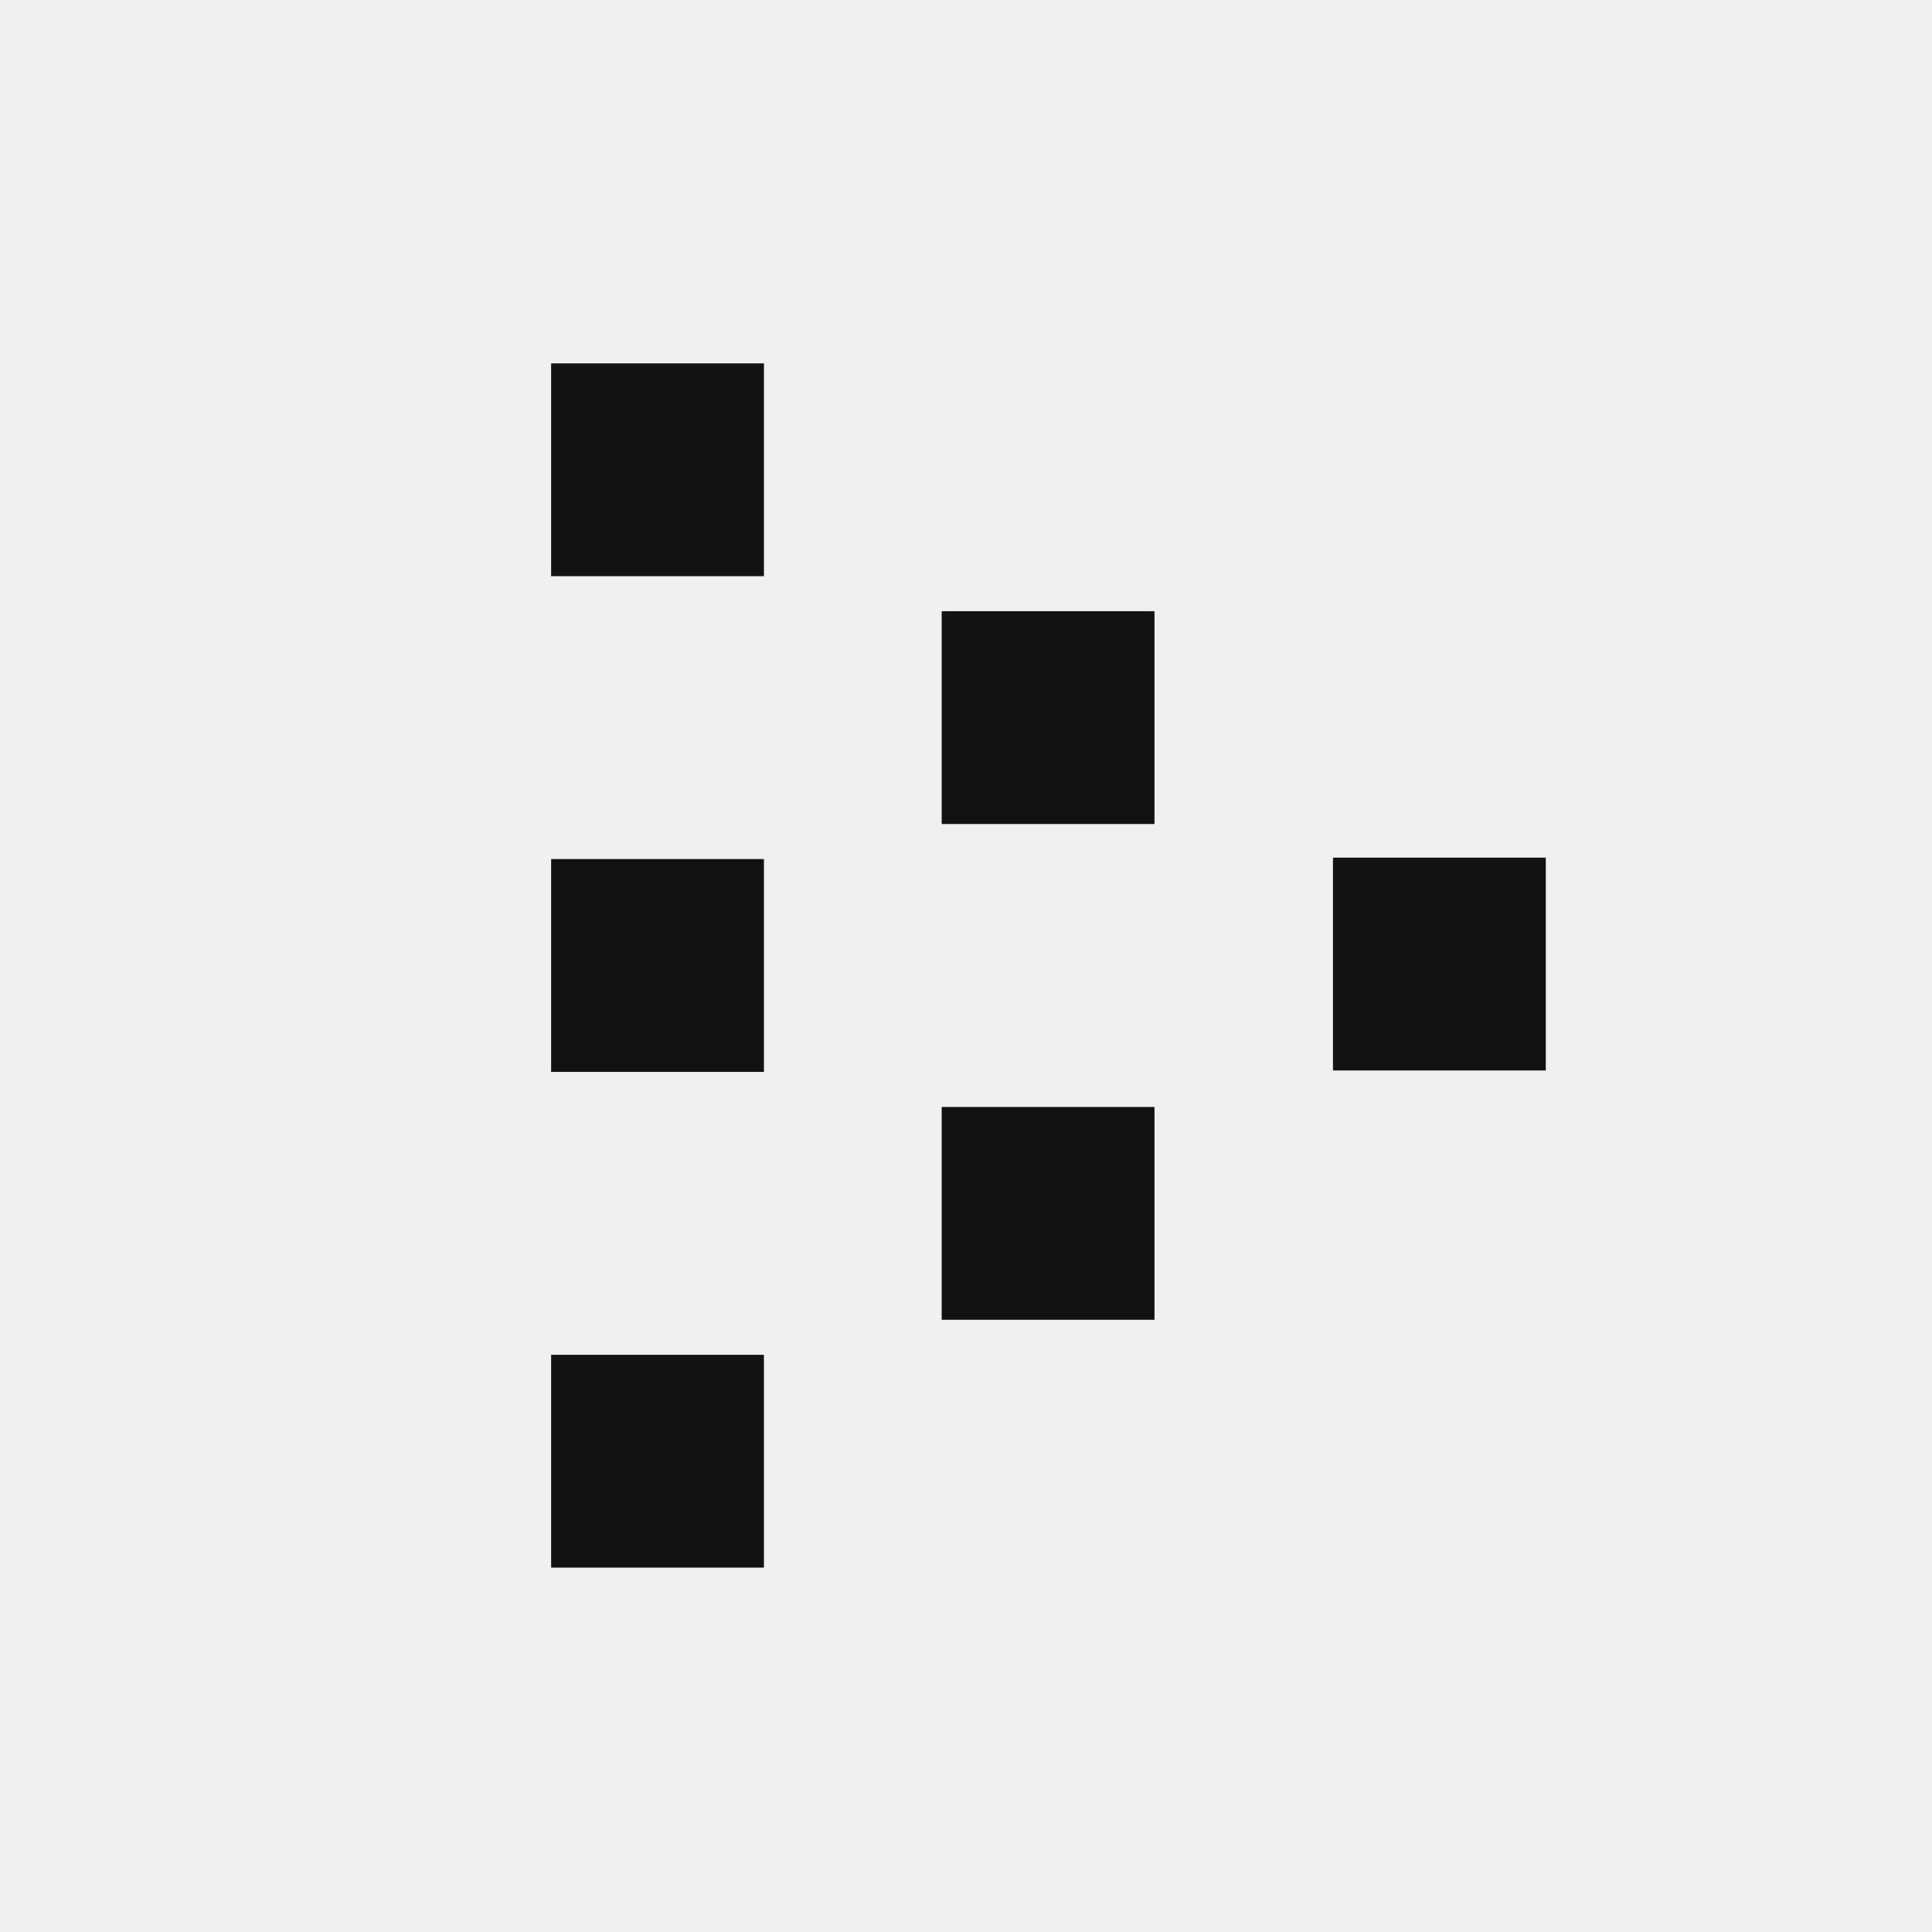
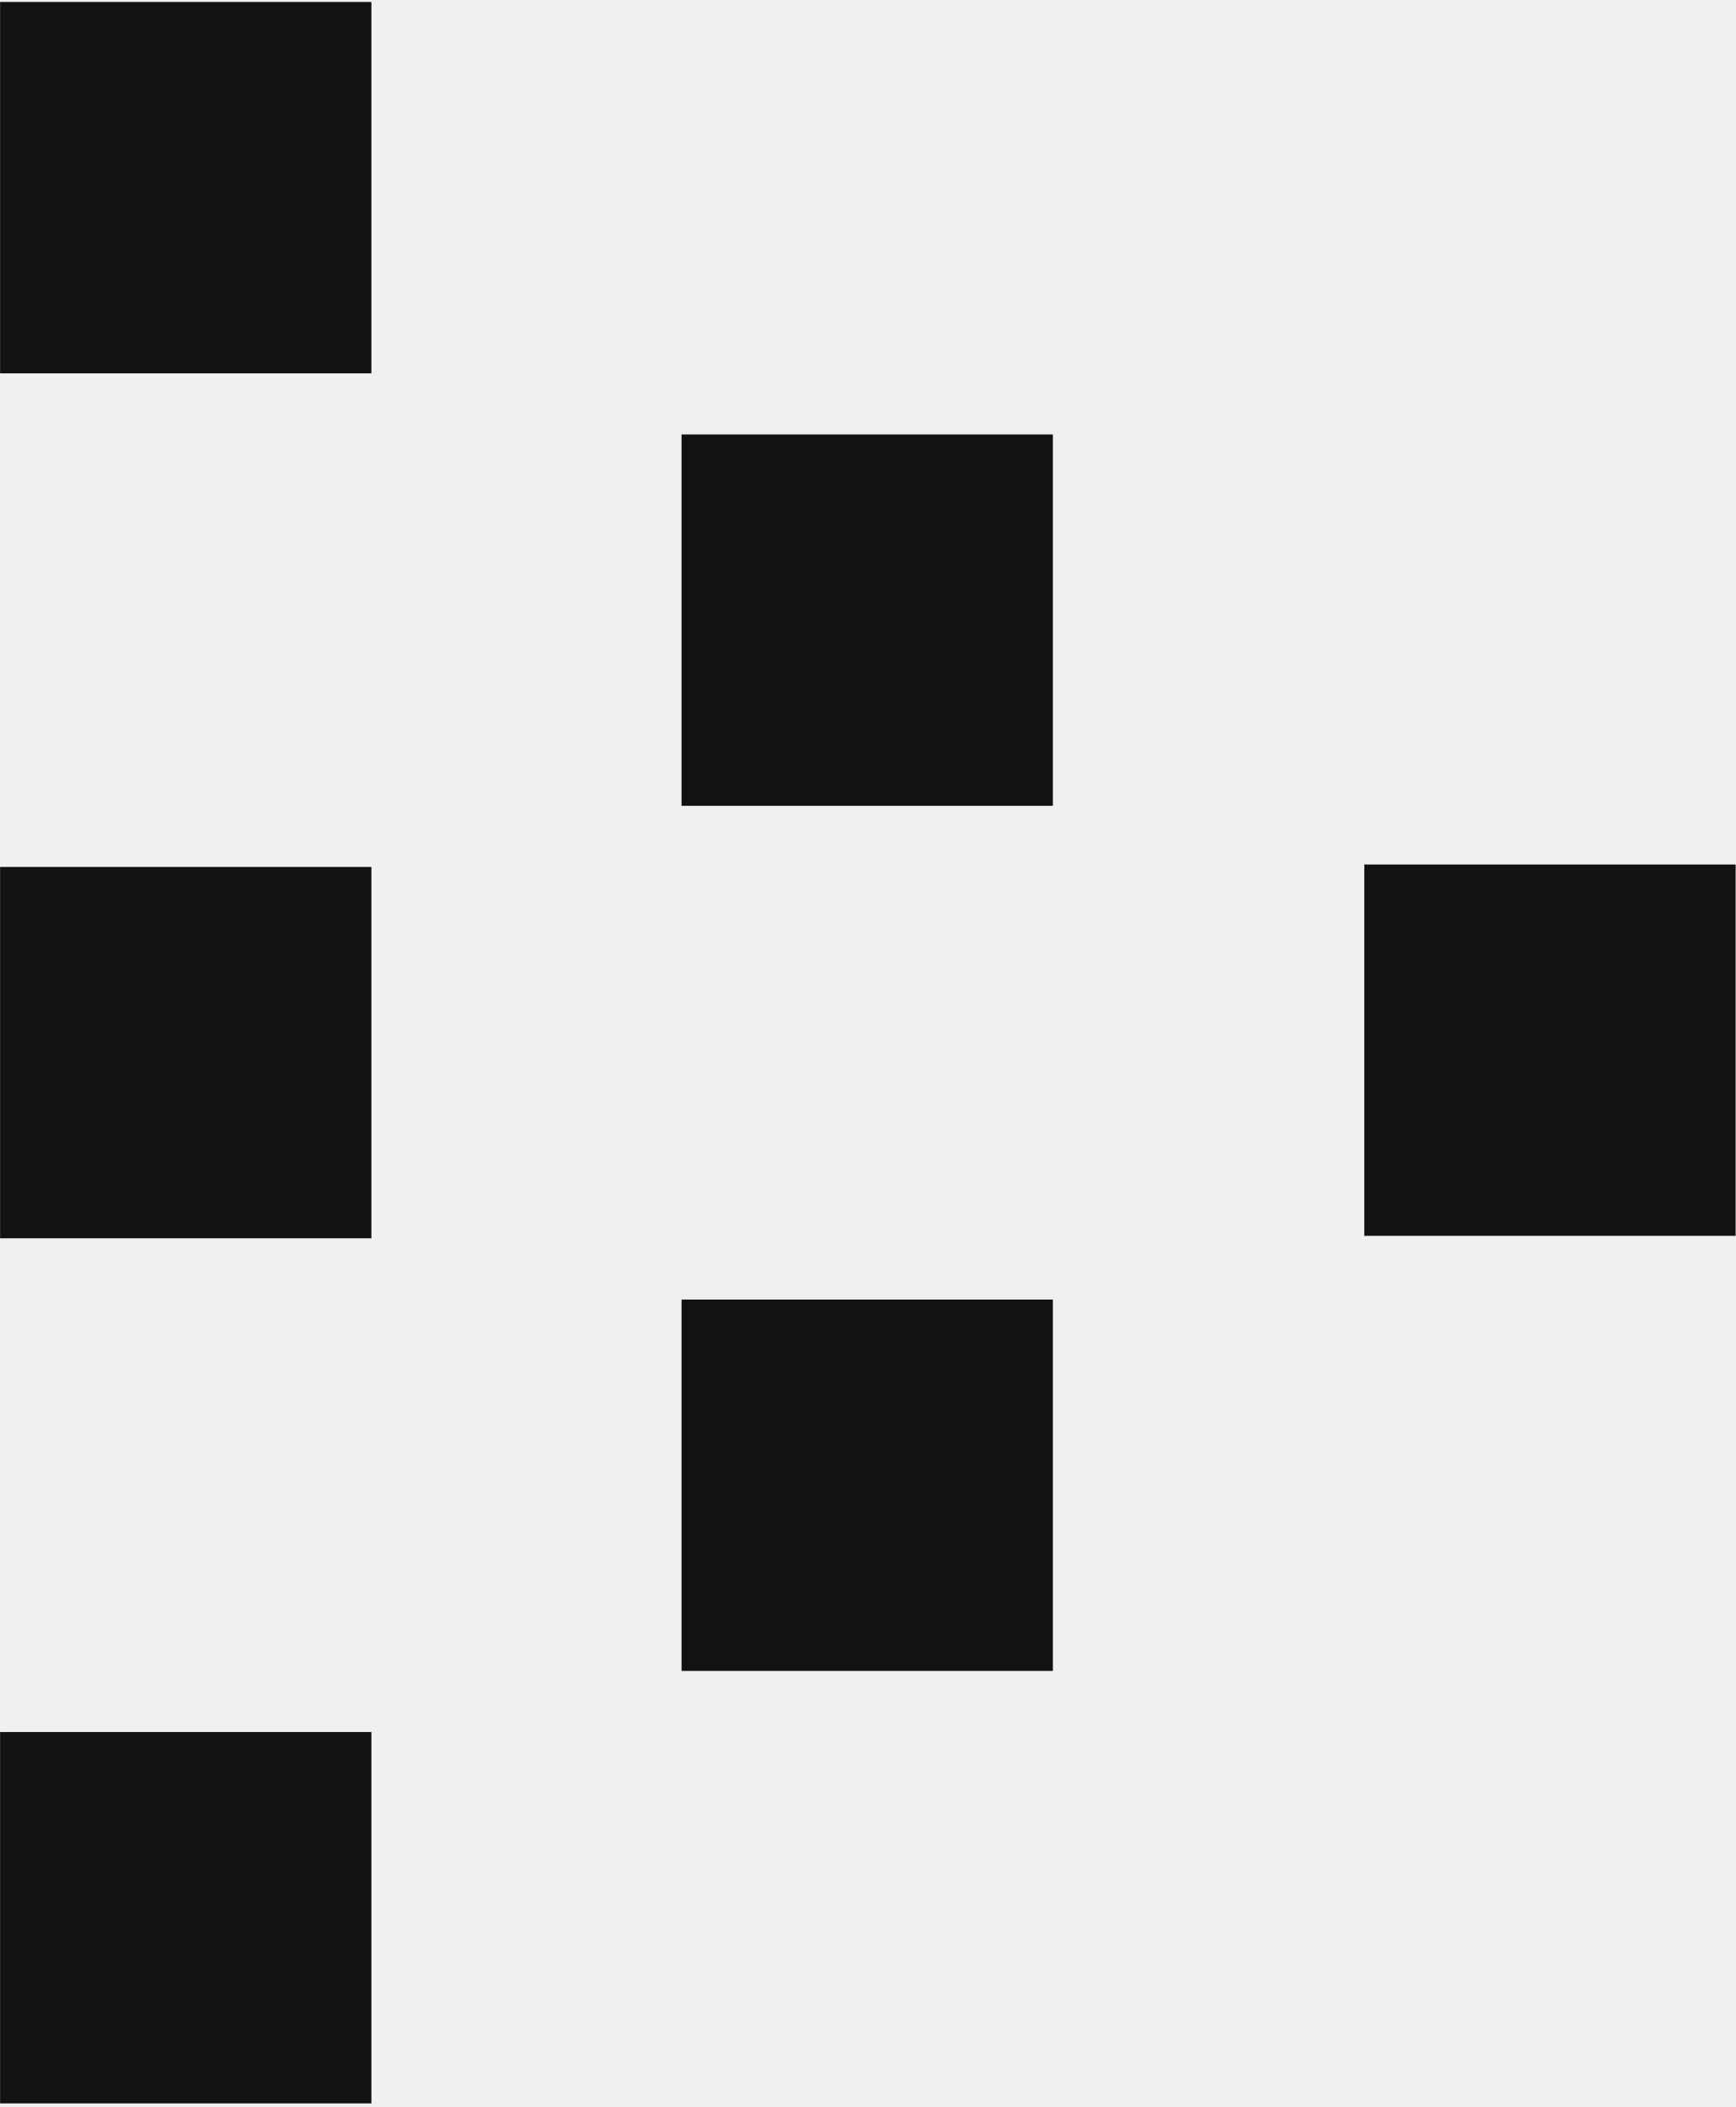
- <svg xmlns="http://www.w3.org/2000/svg" width="512" height="512" viewBox="0 0 512 512" fill="none">
+ <svg xmlns="http://www.w3.org/2000/svg" width="332" height="403" viewBox="0 0 332 403" fill="none">
  <style>
    .glyph { fill: #121212; }
    @media (prefers-color-scheme: dark) { .glyph { fill: #ffffff; } }
  </style>
-   <g transform="translate(146.04 96) scale(0.794)">
-     <path class="glyph" fill-rule="evenodd" clip-rule="evenodd" d="M0.017 0.377L0.017 71.405H71.044L71.044 0.377H0.017ZM130.372 83.097V154.125H201.4L201.4 83.097H130.372ZM260.972 236.377V165.349H332V236.377H260.972ZM130.372 248.562V319.59H201.4L201.4 248.562H130.372ZM0.017 402.31L0.017 331.283H71.044L71.044 402.31H0.017ZM0.017 165.818L0.017 236.846H71.044L71.044 165.818H0.017Z" />
-   </g>
+   <path class="glyph" fill-rule="evenodd" clip-rule="evenodd" d="M0.017 0.377L0.017 71.405H71.044L71.044 0.377H0.017ZM130.372 83.097V154.125H201.4L201.4 83.097H130.372ZM260.972 236.377V165.349H332V236.377H260.972ZM130.372 248.562V319.59H201.4L201.4 248.562H130.372ZM0.017 402.31L0.017 331.283H71.044L71.044 402.31H0.017ZM0.017 165.818L0.017 236.846H71.044L71.044 165.818H0.017Z" />
</svg>
